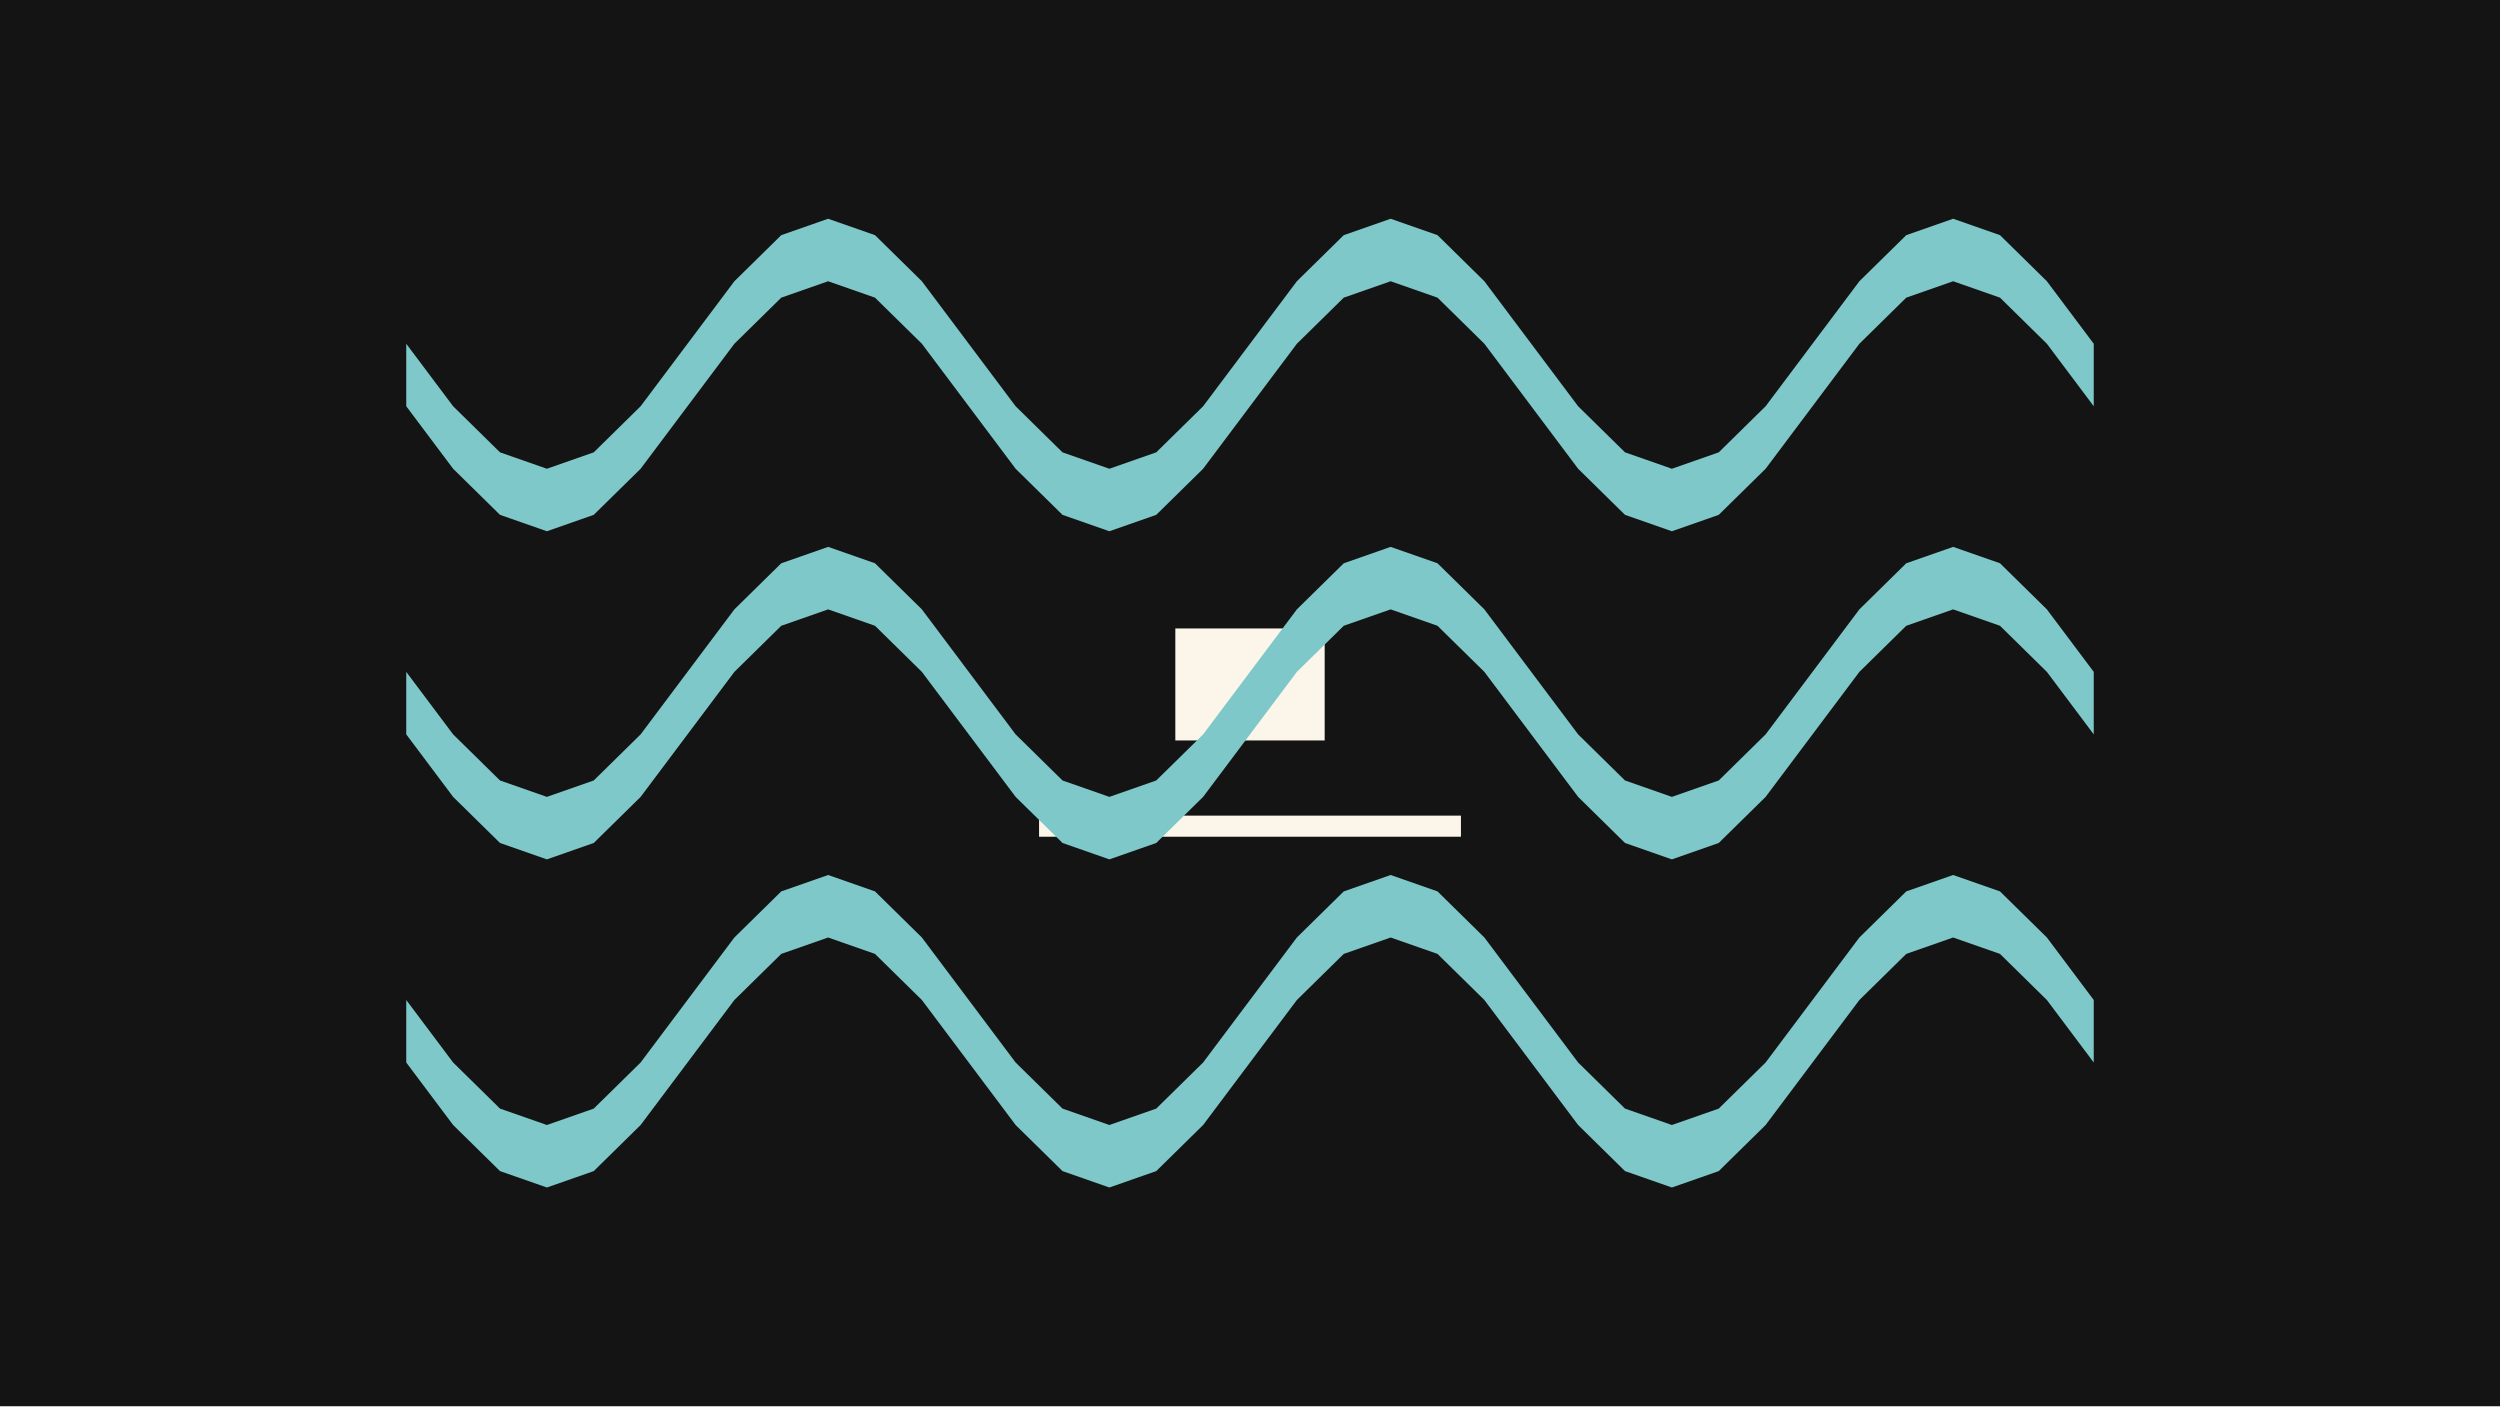
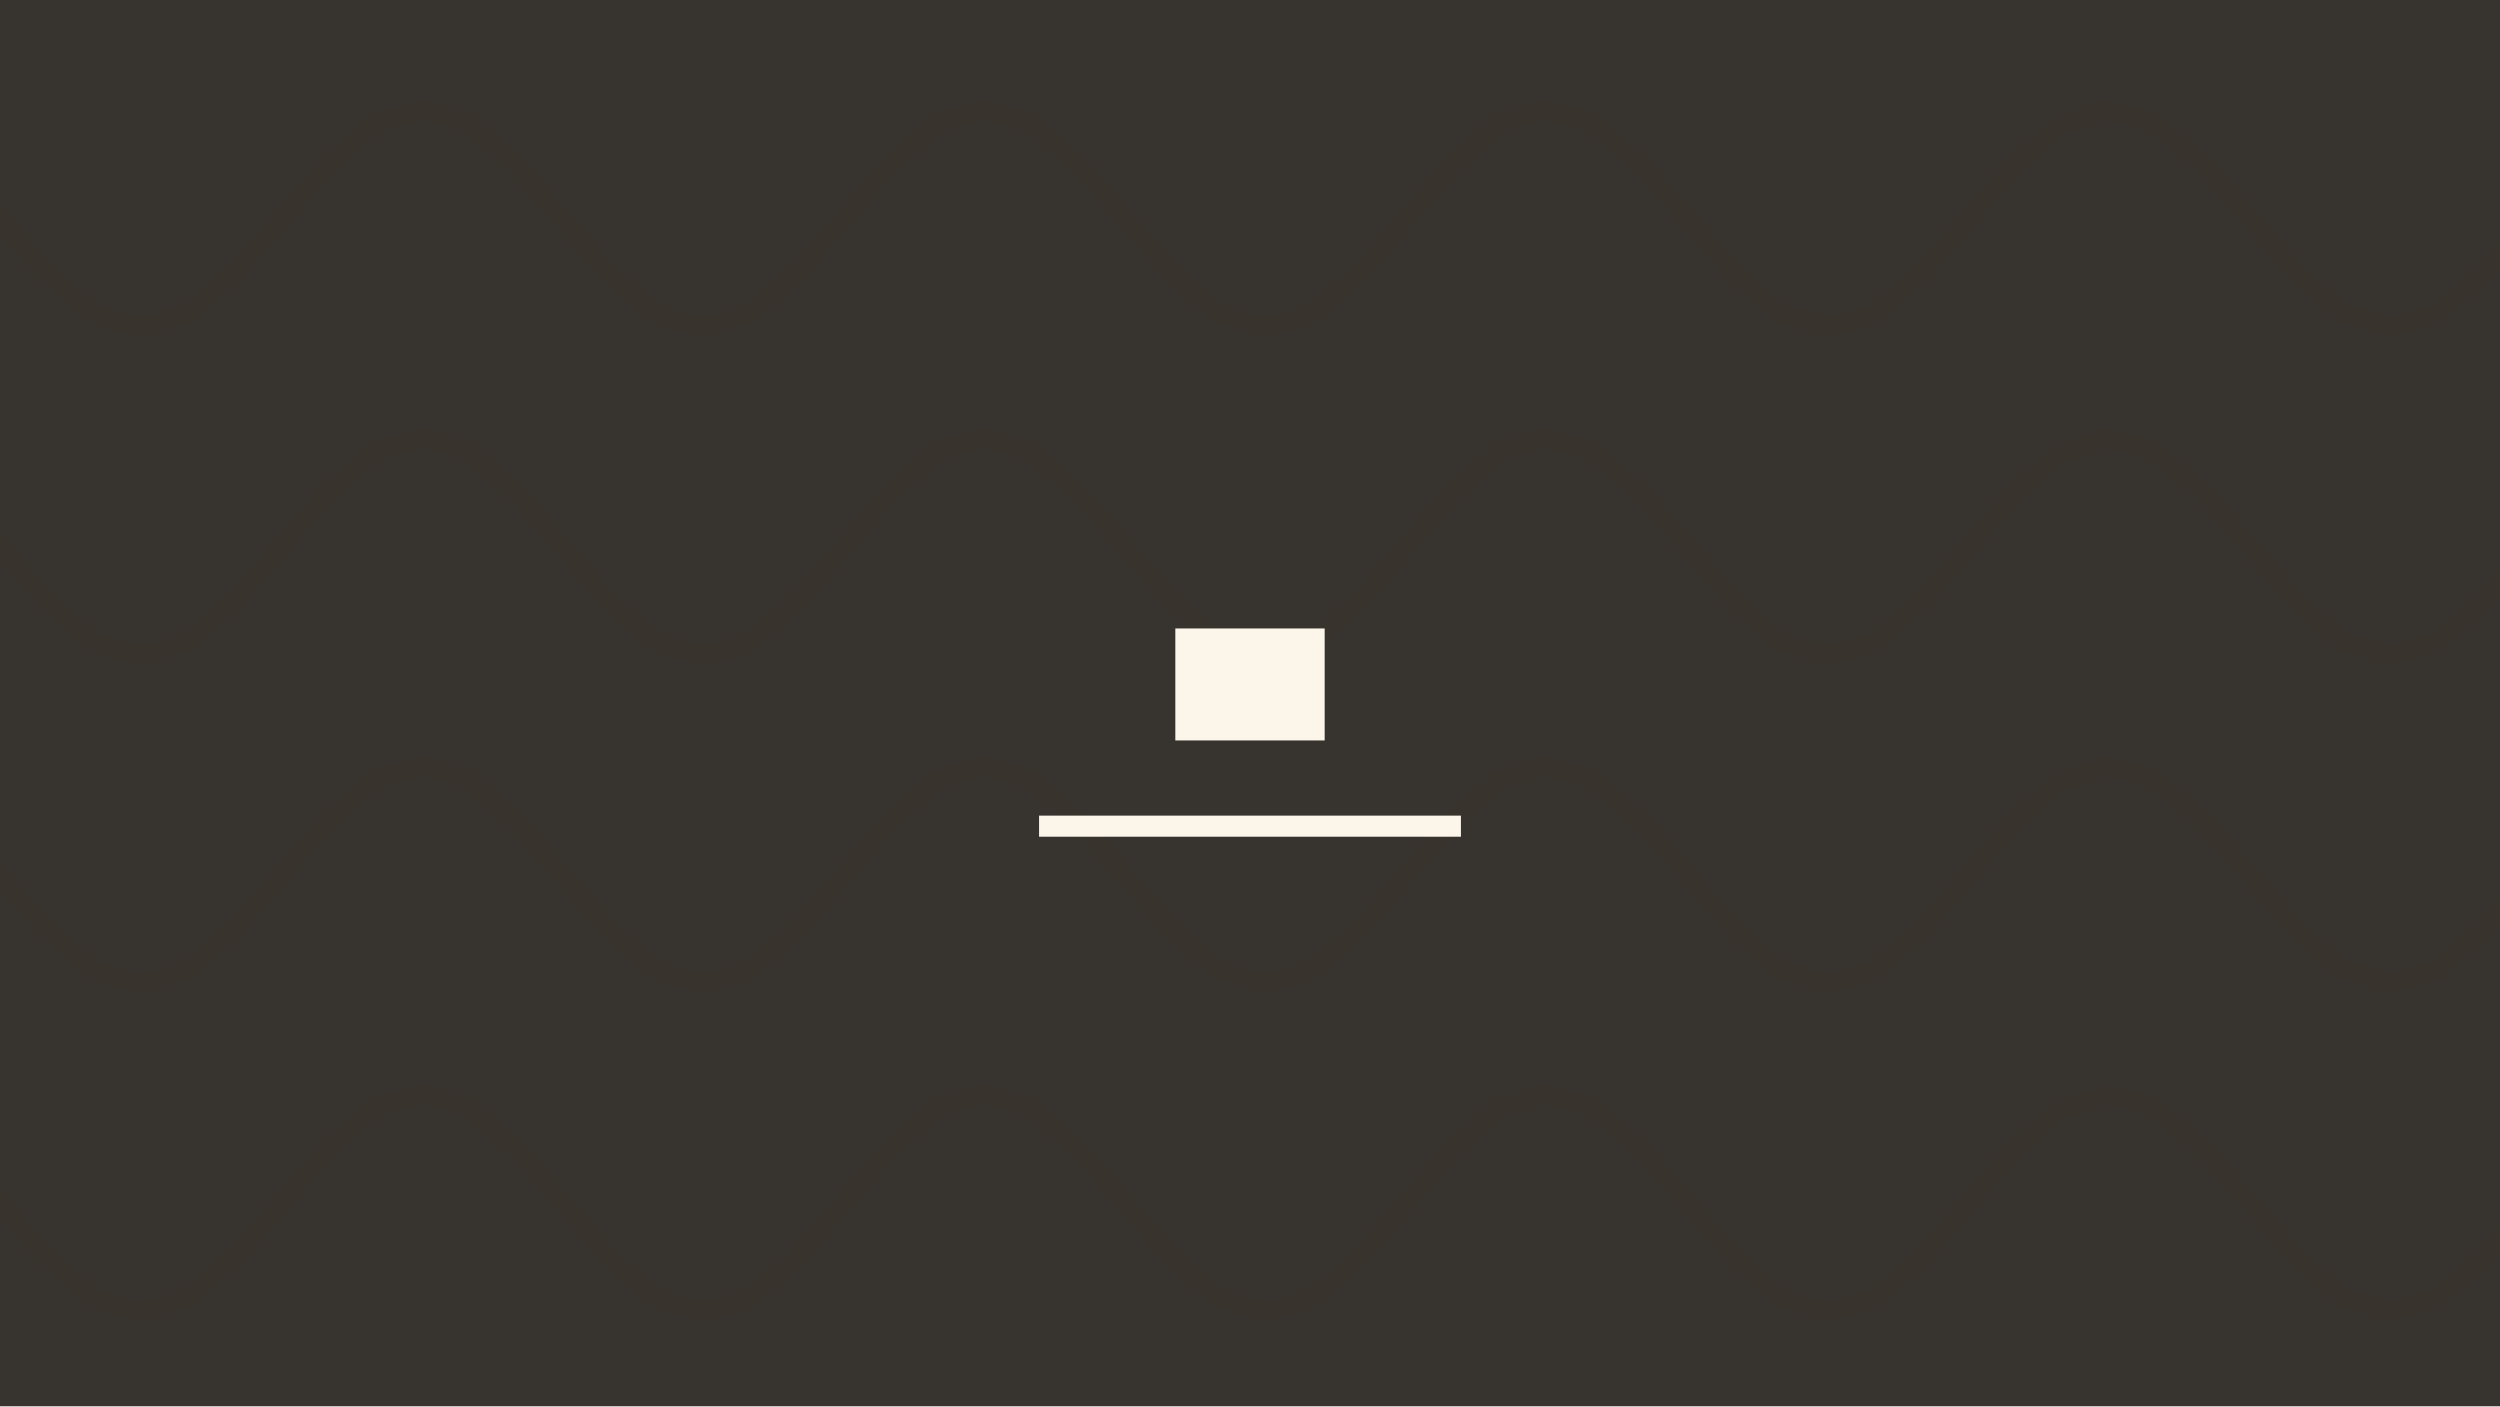
<svg xmlns="http://www.w3.org/2000/svg" width="320" height="180" viewBox="0 0 320 180">
+   <defs>
+     <clipPath id="s-bg-wave-clip" clipPathUnits="userSpaceOnUse">
+       <path d="M 0 0 H 320 V 180 H 0 Z" />
+     </clipPath>
+     <clipPath id="s-bg-wave-motif-clip" clipPathUnits="userSpaceOnUse">
+       <path d="M 0 0 H 320 V 180 H 0 Z" />
+     </clipPath>
+   </defs>
  <g id="s-stage" fill="#141414">
    <path id="s-stage-shape" d="M 0 0 H 320 V 180 H 0 Z" />
+   </g>
+   <g id="s-bg-wave" fill="#a89880" stroke-width="2.5" opacity="0.24" clip-path="url(#s-bg-wave-clip)">
+     <path id="s-bg-wave-shape" d="M 0 0 H 320 V 180 H 0 Z" />
+   </g>
+   <g id="s-bg-wave-motif" fill="none" stroke="#3a342c" stroke-width="2.5" opacity="0.3" transform="translate(0 0)" clip-path="url(#s-bg-wave-motif-clip)">
+     <animateTransform attributeName="transform" type="translate" begin="0s" dur="7s" calcMode="linear" values="0 0;-72 0;0 0" keyTimes="0;0.762;1" fill="remove" repeatCount="indefinite" />
+     <path id="s-bg-wave-motif-shape" d="M -84 15.88 L -78 21 L -72 28 L -66 35 L -60 40.12 L -54 42 L -48 40.12 L -42 35 L -36 28 L -30 21 L -24 15.88 L -18 14 L -12 15.88 L -6 21 L 0 28 L 6 35 L 12 40.12 L 18 42 L 24 40.12 L 30 35 L 36 28 L 42 21 L 48 15.88 L 54 14 L 60 15.88 L 66 21 L 72 28 L 78 35 L 84 40.12 L 90 42 L 96 40.12 L 102 35 L 108 28 L 114 21 L 120 15.88 L 126 14 L 132 15.88 L 138 21 L 144 28 L 150 35 L 156 40.12 L 162 42 L 168 40.12 L 174 35 L 180 28 L 186 21 L 192 15.88 L 198 14 L 204 15.88 L 210 21 L 216 28 L 222 35 L 228 40.12 L 234 42 L 240 40.12 L 246 35 L 252 28 L 258 21 L 264 15.88 L 270 14 L 276 15.88 L 282 21 L 288 28 L 294 35 L 300 40.12 L 306 42 L 312 40.12 L 318 35 L 324 28 L 330 21 L 336 15.88 L 342 14 L 348 15.88 L 354 21 L 360 28 L 366 35 L 372 40.12 L 378 42 L 384 40.12 L 390 35 L 396 28 L 402 21 M -84 57.88 L -78 63 L -72 70 L -66 77 L -60 82.12 L -54 84 L -48 82.12 L -42 77 L -36 70 L -30 63 L -24 57.88 L -18 56 L -12 57.88 L -6 63 L 0 70 L 6 77 L 12 82.12 L 18 84 L 24 82.12 L 30 77 L 36 70 L 42 63 L 48 57.88 L 54 56 L 60 57.88 L 66 63 L 72 70 L 78 77 L 84 82.12 L 90 84 L 96 82.12 L 102 77 L 108 70 L 114 63 L 120 57.88 L 126 56 L 132 57.88 L 138 63 L 144 70 L 150 77 L 156 82.12 L 162 84 L 168 82.12 L 174 77 L 180 70 L 186 63 L 192 57.88 L 198 56 L 204 57.88 L 210 63 L 216 70 L 222 77 L 228 82.12 L 234 84 L 240 82.12 L 246 77 L 252 70 L 258 63 L 264 57.88 L 270 56 L 276 57.88 L 282 63 L 288 70 L 294 77 L 300 82.12 L 306 84 L 312 82.12 L 318 77 L 324 70 L 330 63 L 336 57.88 L 342 56 L 348 57.88 L 354 63 L 360 70 L 366 77 L 372 82.12 L 378 84 L 384 82.12 L 390 77 L 396 70 L 402 63 M -84 99.88 L -78 105 L -72 112 L -66 119 L -60 124.12 L -54 126 L -48 124.12 L -42 119 L -36 112 L -30 105 L -24 99.88 L -18 98 L -12 99.88 L -6 105 L 0 112 L 6 119 L 12 124.12 L 18 126 L 24 124.12 L 30 119 L 36 112 L 42 105 L 48 99.88 L 54 98 L 60 99.88 L 66 105 L 72 112 L 78 119 L 84 124.12 L 90 126 L 96 124.12 L 102 119 L 108 112 L 114 105 L 120 99.88 L 126 98 L 132 99.88 L 138 105 L 144 112 L 150 119 L 156 124.12 L 162 126 L 168 124.12 L 174 119 L 180 112 L 186 105 L 192 99.88 L 198 98 L 204 99.88 L 210 105 L 216 112 L 222 119 L 228 124.12 L 234 126 L 240 124.12 L 246 119 L 252 112 L 258 105 L 264 99.88 L 270 98 L 276 99.88 L 282 105 L 288 112 L 294 119 L 300 124.12 L 306 126 L 312 124.12 L 318 119 L 324 112 L 330 105 L 336 99.88 L 342 98 L 348 99.88 L 354 105 L 360 112 L 366 119 L 372 124.12 L 378 126 L 384 124.12 L 390 119 L 396 112 L 402 105 M -84 141.88 L -78 147 L -72 154 L -66 161 L -60 166.12 L -54 168 L -48 166.12 L -42 161 L -36 154 L -30 147 L -24 141.88 L -18 140 L -12 141.88 L -6 147 L 0 154 L 6 161 L 12 166.12 L 18 168 L 24 166.12 L 30 161 L 36 154 L 42 147 L 48 141.88 L 54 140 L 60 141.88 L 66 147 L 72 154 L 78 161 L 84 166.12 L 90 168 L 96 166.12 L 102 161 L 108 154 L 114 147 L 120 141.88 L 126 140 L 132 141.88 L 138 147 L 144 154 L 150 161 L 156 166.12 L 162 168 L 168 166.12 L 174 161 L 180 154 L 186 147 L 192 141.88 L 198 140 L 204 141.88 L 210 147 L 216 154 L 222 161 L 228 166.12 L 234 168 L 240 166.12 L 246 161 L 252 154 L 258 147 L 264 141.88 L 270 140 L 276 141.88 L 282 147 L 288 154 L 294 161 L 300 166.12 L 306 168 L 312 166.12 L 318 161 L 324 154 L 330 147 L 336 141.88 L 342 140 L 348 141.88 L 354 147 L 360 154 L 366 161 L 372 166.12 L 378 168 L 384 166.12 L 390 161 L 396 154 L 402 147" />
  </g>
  <g id="s-subject-f0" fill="#fbf5ea" opacity="1">
    <path id="s-subject-f0-shape" d="M 150.442 94.779 L 169.558 94.779 L 169.558 80.442 L 150.442 80.442 Z" />
  </g>
  <g id="s-ground-f0" fill="#fbf5ea" opacity="1">
    <path id="s-ground-f0-shape" d="M 133 107.1 L 187 107.1 L 187 104.4 L 133 104.4 Z" />
  </g>
-   <g id="s-bg-wave" fill="#7ec8c9">
-     <animateTransform attributeName="transform" type="translate" begin="0s" end="0.6s" dur="0.6s" calcMode="spline" values="-36 0;0 0" keyTimes="0;1" keySplines="0.22 1 0.36 1" additive="sum" fill="freeze" />
-     <path id="s-bg-wave-shape" d="M 52 44 L 58 52 L 64 57.9 L 70 60 L 76 57.9 L 82 52 L 88 44 L 94 36 L 100 30.1 L 106 28 L 112 30.1 L 118 36 L 124 44 L 130 52 L 136 57.9 L 142 60 L 148 57.9 L 154 52 L 160 44 L 166 36 L 172 30.1 L 178 28 L 184 30.1 L 190 36 L 196 44 L 202 52 L 208 57.9 L 214 60 L 220 57.9 L 226 52 L 232 44 L 238 36 L 244 30.1 L 250 28 L 256 30.1 L 262 36 L 268 44 L 268 52 L 262 44 L 256 38.1 L 250 36 L 244 38.1 L 238 44 L 232 52 L 226 60 L 220 65.9 L 214 68 L 208 65.9 L 202 60 L 196 52 L 190 44 L 184 38.1 L 178 36 L 172 38.1 L 166 44 L 160 52 L 154 60 L 148 65.9 L 142 68 L 136 65.9 L 130 60 L 124 52 L 118 44 L 112 38.1 L 106 36 L 100 38.1 L 94 44 L 88 52 L 82 60 L 76 65.9 L 70 68 L 64 65.9 L 58 60 L 52 52 Z M 52 86 L 58 94 L 64 99.9 L 70 102 L 76 99.9 L 82 94 L 88 86 L 94 78 L 100 72.1 L 106 70 L 112 72.1 L 118 78 L 124 86 L 130 94 L 136 99.9 L 142 102 L 148 99.9 L 154 94 L 160 86 L 166 78 L 172 72.1 L 178 70 L 184 72.1 L 190 78 L 196 86 L 202 94 L 208 99.9 L 214 102 L 220 99.9 L 226 94 L 232 86 L 238 78 L 244 72.1 L 250 70 L 256 72.1 L 262 78 L 268 86 L 268 94 L 262 86 L 256 80.1 L 250 78 L 244 80.1 L 238 86 L 232 94 L 226 102 L 220 107.9 L 214 110 L 208 107.9 L 202 102 L 196 94 L 190 86 L 184 80.1 L 178 78 L 172 80.1 L 166 86 L 160 94 L 154 102 L 148 107.9 L 142 110 L 136 107.9 L 130 102 L 124 94 L 118 86 L 112 80.1 L 106 78 L 100 80.1 L 94 86 L 88 94 L 82 102 L 76 107.9 L 70 110 L 64 107.9 L 58 102 L 52 94 Z M 52 128 L 58 136 L 64 141.9 L 70 144 L 76 141.9 L 82 136 L 88 128 L 94 120 L 100 114.1 L 106 112 L 112 114.1 L 118 120 L 124 128 L 130 136 L 136 141.9 L 142 144 L 148 141.9 L 154 136 L 160 128 L 166 120 L 172 114.1 L 178 112 L 184 114.1 L 190 120 L 196 128 L 202 136 L 208 141.9 L 214 144 L 220 141.9 L 226 136 L 232 128 L 238 120 L 244 114.1 L 250 112 L 256 114.1 L 262 120 L 268 128 L 268 136 L 262 128 L 256 122.1 L 250 120 L 244 122.1 L 238 128 L 232 136 L 226 144 L 220 149.9 L 214 152 L 208 149.9 L 202 144 L 196 136 L 190 128 L 184 122.1 L 178 120 L 172 122.1 L 166 128 L 160 136 L 154 144 L 148 149.9 L 142 152 L 136 149.9 L 130 144 L 124 136 L 118 128 L 112 122.1 L 106 120 L 100 122.1 L 94 128 L 88 136 L 82 144 L 76 149.9 L 70 152 L 64 149.9 L 58 144 L 52 136 Z" />
-   </g>
</svg>
